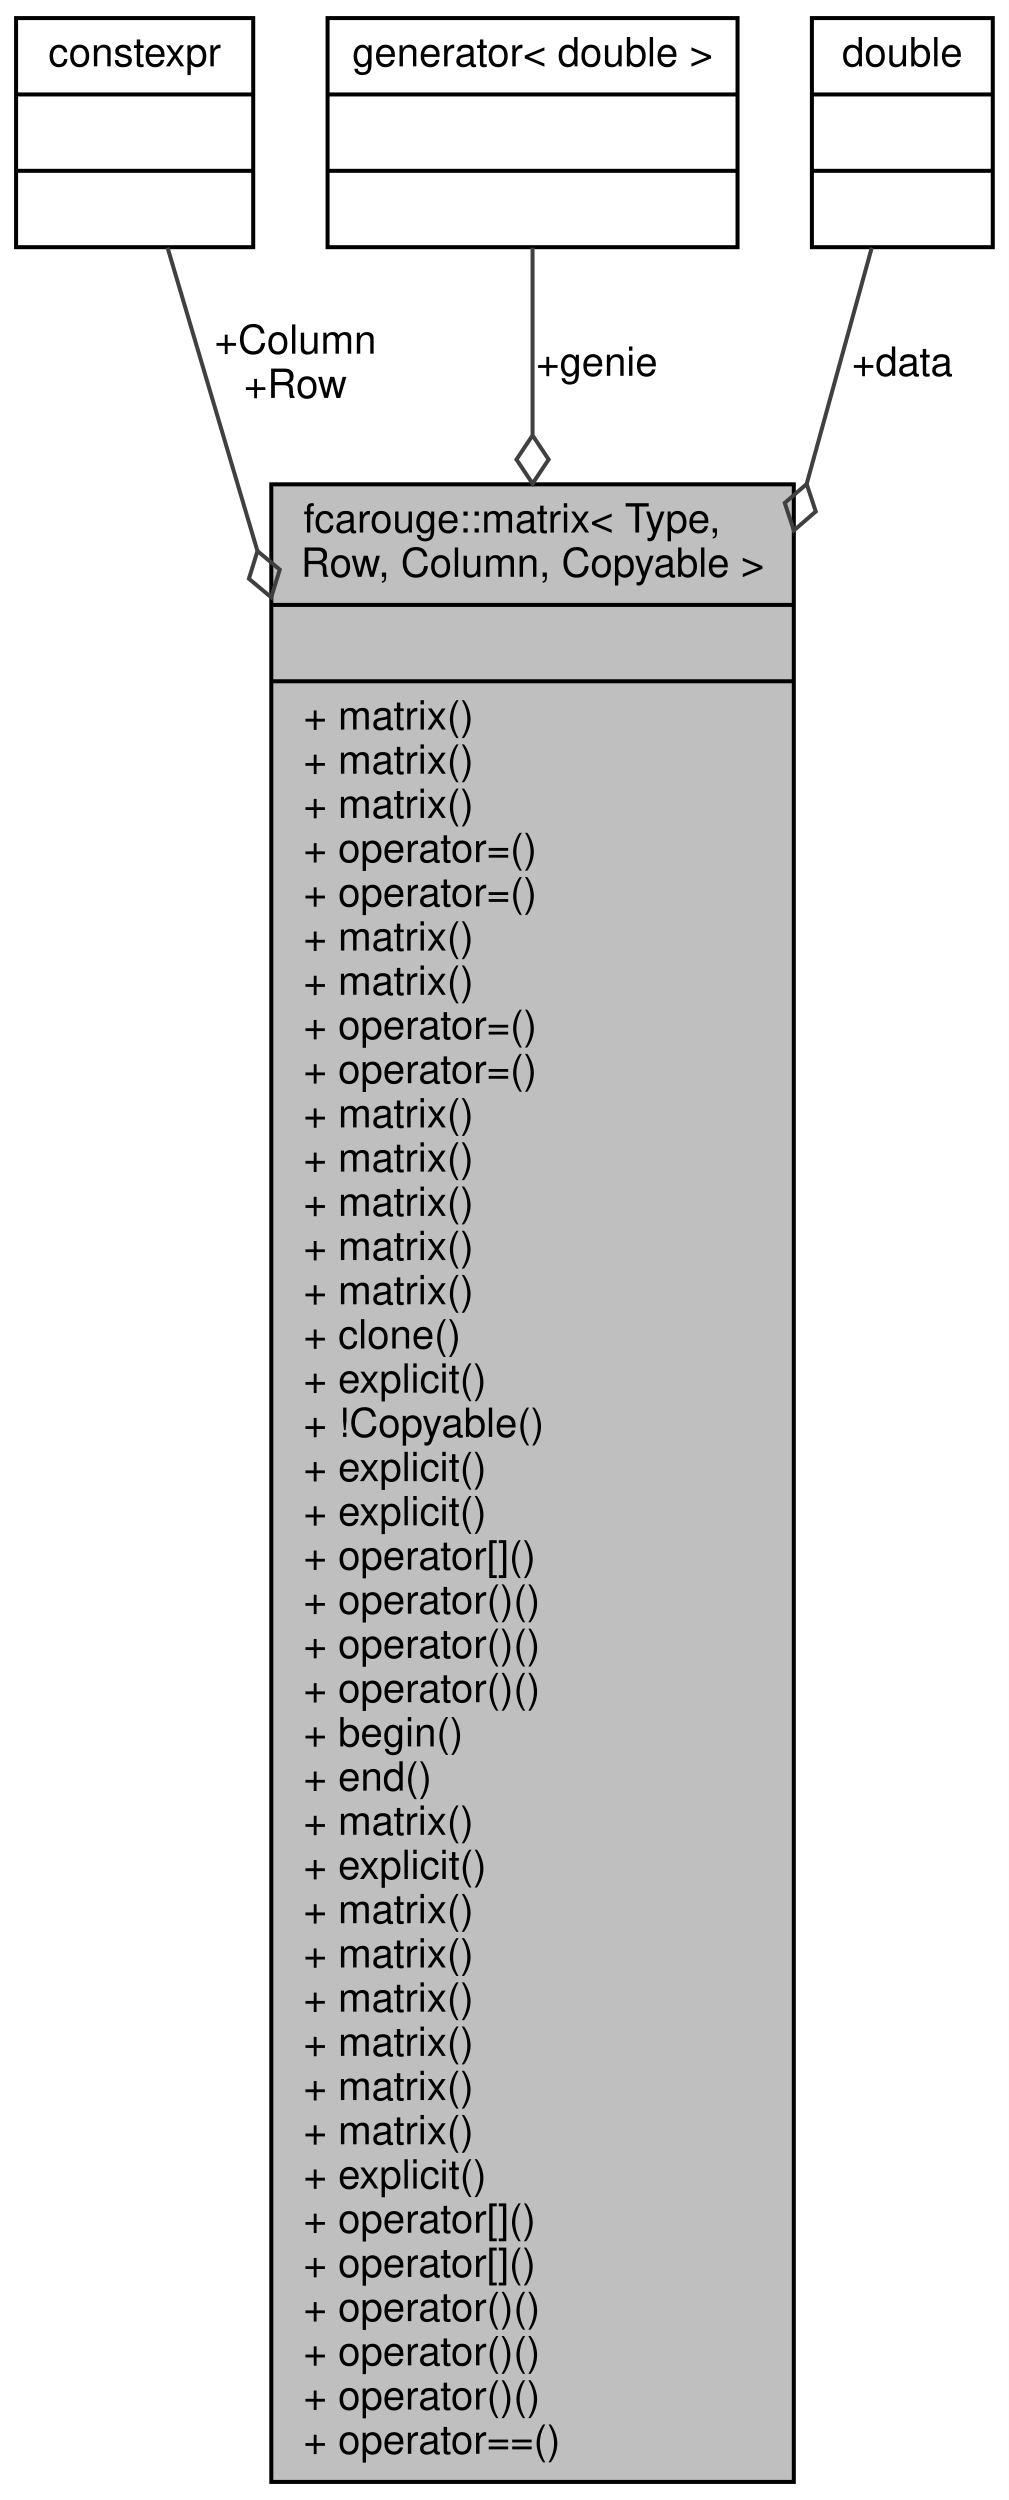
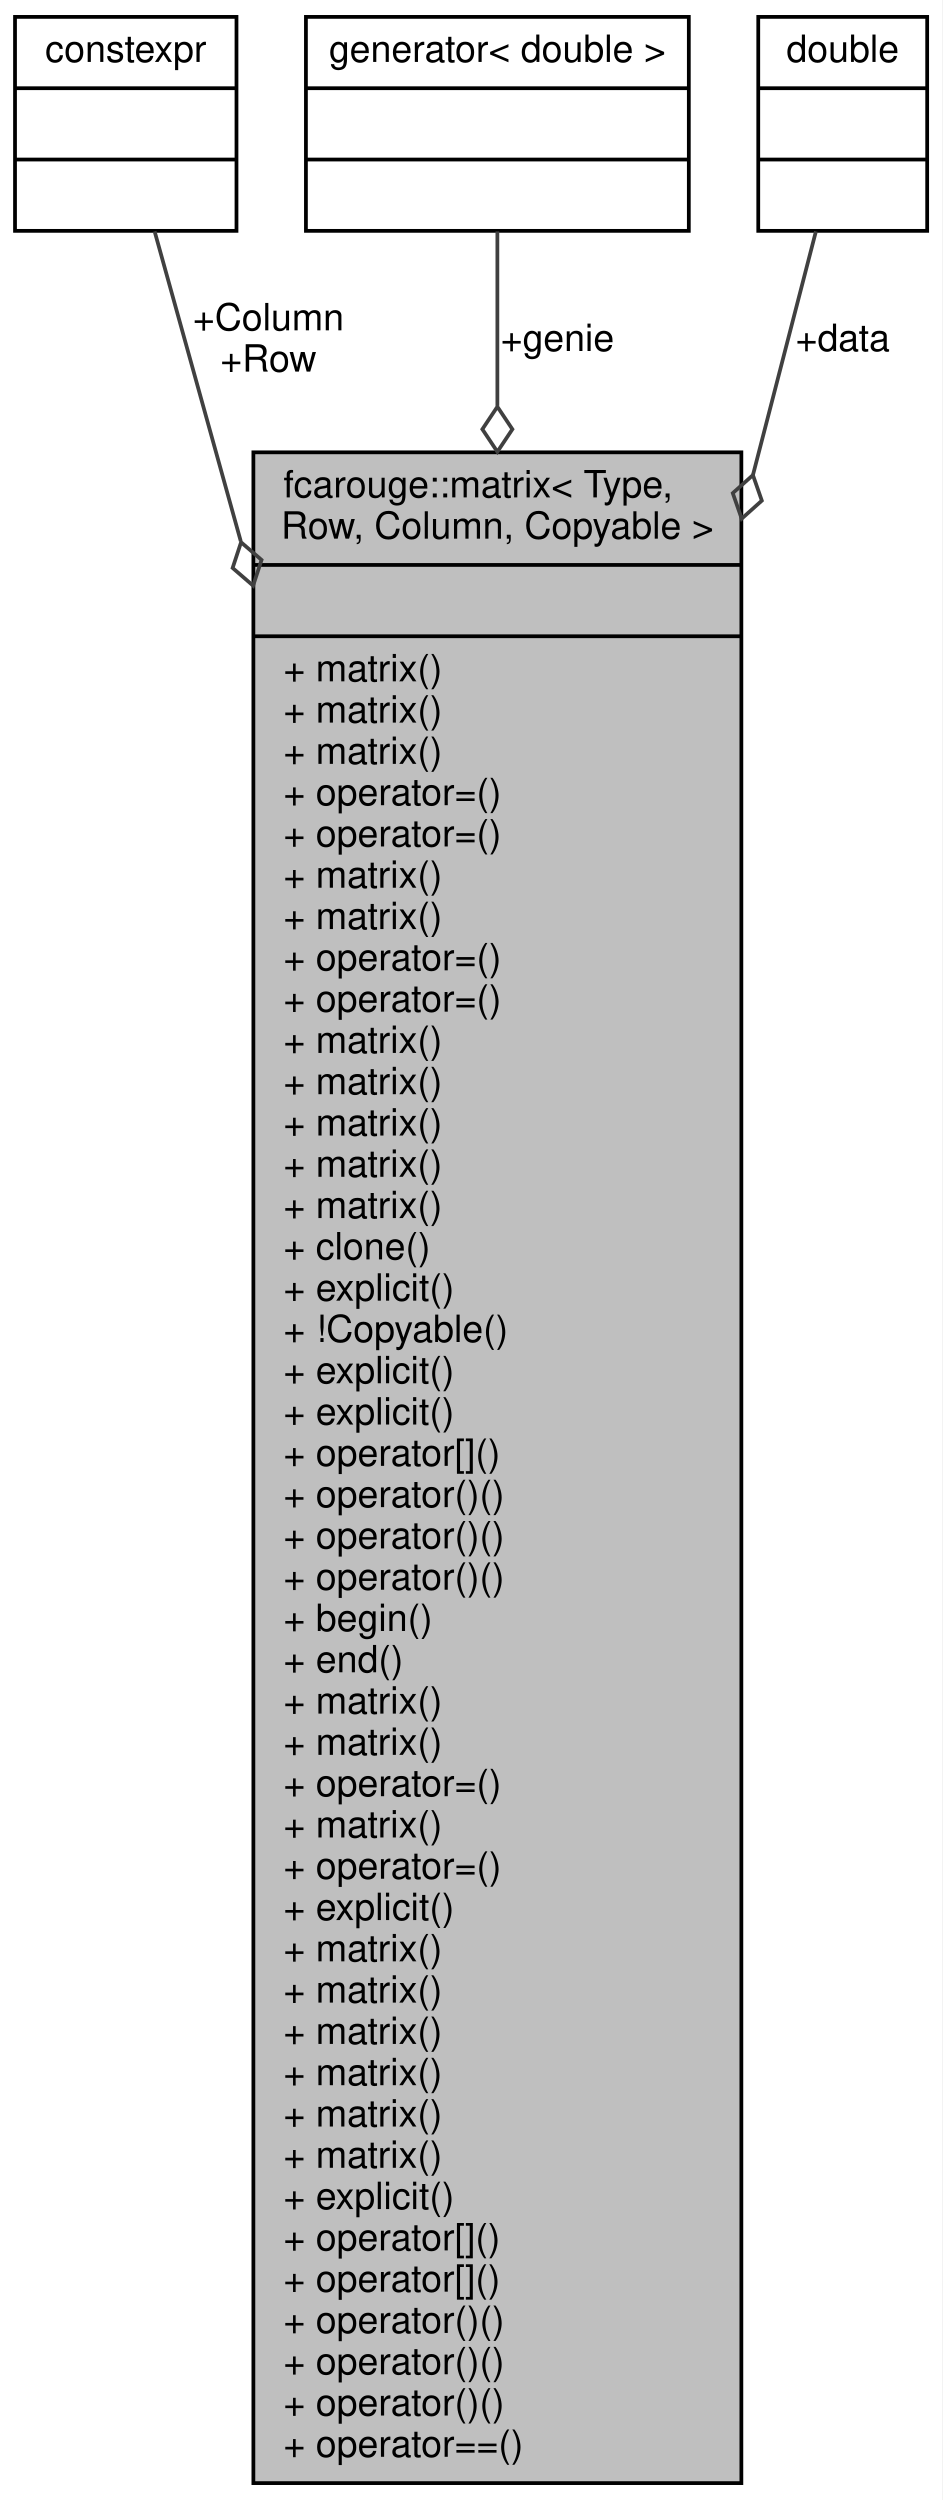
- <svg xmlns="http://www.w3.org/2000/svg" xmlns:xlink="http://www.w3.org/1999/xlink" width="251pt" height="622pt" viewBox="0.00 0.00 251.00 622.00">
-   <g id="graph0" class="graph" transform="scale(1 1) rotate(0) translate(4 618)">
-     <polygon fill="white" stroke="transparent" points="-4,4 -4,-618 247,-618 247,4 -4,4" />
+ <svg xmlns="http://www.w3.org/2000/svg" xmlns:xlink="http://www.w3.org/1999/xlink" width="251pt" height="666pt" viewBox="0.00 0.00 251.00 666.00">
+   <g id="graph0" class="graph" transform="scale(1 1) rotate(0) translate(4 662)">
+     <polygon fill="white" stroke="transparent" points="-4,4 -4,-662 247,-662 247,4 -4,4" />
    <g id="node1" class="node">
      <g id="a_node1">
        <a xlink:title=" ">
-           <polygon fill="#bfbfbf" stroke="black" points="63.5,-0.5 63.5,-497.5 193.5,-497.5 193.5,-0.5 63.5,-0.5" />
-           <text text-anchor="start" x="71.5" y="-485.5" font-family="Helvetica,sans-Serif" font-size="10.00">fcarouge::matrix&lt; Type,</text>
-           <text text-anchor="middle" x="128.5" y="-474.5" font-family="Helvetica,sans-Serif" font-size="10.00"> Row, Column, Copyable &gt;</text>
-           <polyline fill="none" stroke="black" points="63.5,-467.5 193.5,-467.5 " />
-           <text text-anchor="middle" x="128.5" y="-455.5" font-family="Helvetica,sans-Serif" font-size="10.00"> </text>
-           <polyline fill="none" stroke="black" points="63.5,-448.5 193.5,-448.5 " />
-           <text text-anchor="start" x="71.5" y="-436.5" font-family="Helvetica,sans-Serif" font-size="10.00">+ matrix()</text>
+           <polygon fill="#bfbfbf" stroke="black" points="63.5,-0.5 63.5,-541.5 193.5,-541.5 193.5,-0.5 63.5,-0.5" />
+           <text text-anchor="start" x="71.5" y="-529.5" font-family="Helvetica,sans-Serif" font-size="10.00">fcarouge::matrix&lt; Type,</text>
+           <text text-anchor="middle" x="128.5" y="-518.5" font-family="Helvetica,sans-Serif" font-size="10.00"> Row, Column, Copyable &gt;</text>
+           <polyline fill="none" stroke="black" points="63.5,-511.5 193.5,-511.5 " />
+           <text text-anchor="middle" x="128.5" y="-499.5" font-family="Helvetica,sans-Serif" font-size="10.00"> </text>
+           <polyline fill="none" stroke="black" points="63.5,-492.5 193.5,-492.5 " />
+           <text text-anchor="start" x="71.5" y="-480.5" font-family="Helvetica,sans-Serif" font-size="10.00">+ matrix()</text>
+           <text text-anchor="start" x="71.5" y="-469.5" font-family="Helvetica,sans-Serif" font-size="10.00">+ matrix()</text>
+           <text text-anchor="start" x="71.5" y="-458.5" font-family="Helvetica,sans-Serif" font-size="10.00">+ matrix()</text>
+           <text text-anchor="start" x="71.5" y="-447.5" font-family="Helvetica,sans-Serif" font-size="10.00">+ operator=()</text>
+           <text text-anchor="start" x="71.5" y="-436.5" font-family="Helvetica,sans-Serif" font-size="10.00">+ operator=()</text>
          <text text-anchor="start" x="71.5" y="-425.5" font-family="Helvetica,sans-Serif" font-size="10.00">+ matrix()</text>
          <text text-anchor="start" x="71.5" y="-414.5" font-family="Helvetica,sans-Serif" font-size="10.00">+ matrix()</text>
          <text text-anchor="start" x="71.5" y="-403.5" font-family="Helvetica,sans-Serif" font-size="10.00">+ operator=()</text>
          <text text-anchor="start" x="71.5" y="-392.5" font-family="Helvetica,sans-Serif" font-size="10.00">+ operator=()</text>
          <text text-anchor="start" x="71.5" y="-381.5" font-family="Helvetica,sans-Serif" font-size="10.00">+ matrix()</text>
          <text text-anchor="start" x="71.5" y="-370.5" font-family="Helvetica,sans-Serif" font-size="10.00">+ matrix()</text>
-           <text text-anchor="start" x="71.5" y="-359.5" font-family="Helvetica,sans-Serif" font-size="10.00">+ operator=()</text>
-           <text text-anchor="start" x="71.5" y="-348.5" font-family="Helvetica,sans-Serif" font-size="10.00">+ operator=()</text>
+           <text text-anchor="start" x="71.5" y="-359.5" font-family="Helvetica,sans-Serif" font-size="10.00">+ matrix()</text>
+           <text text-anchor="start" x="71.5" y="-348.5" font-family="Helvetica,sans-Serif" font-size="10.00">+ matrix()</text>
          <text text-anchor="start" x="71.5" y="-337.5" font-family="Helvetica,sans-Serif" font-size="10.00">+ matrix()</text>
-           <text text-anchor="start" x="71.5" y="-326.5" font-family="Helvetica,sans-Serif" font-size="10.00">+ matrix()</text>
-           <text text-anchor="start" x="71.5" y="-315.5" font-family="Helvetica,sans-Serif" font-size="10.00">+ matrix()</text>
-           <text text-anchor="start" x="71.5" y="-304.5" font-family="Helvetica,sans-Serif" font-size="10.00">+ matrix()</text>
-           <text text-anchor="start" x="71.5" y="-293.5" font-family="Helvetica,sans-Serif" font-size="10.00">+ matrix()</text>
-           <text text-anchor="start" x="71.5" y="-282.5" font-family="Helvetica,sans-Serif" font-size="10.00">+ clone()</text>
-           <text text-anchor="start" x="71.5" y="-271.5" font-family="Helvetica,sans-Serif" font-size="10.00">+ explicit()</text>
-           <text text-anchor="start" x="71.5" y="-260.5" font-family="Helvetica,sans-Serif" font-size="10.00">+ !Copyable()</text>
-           <text text-anchor="start" x="71.5" y="-249.5" font-family="Helvetica,sans-Serif" font-size="10.00">+ explicit()</text>
-           <text text-anchor="start" x="71.5" y="-238.5" font-family="Helvetica,sans-Serif" font-size="10.00">+ explicit()</text>
-           <text text-anchor="start" x="71.5" y="-227.5" font-family="Helvetica,sans-Serif" font-size="10.00">+ operator[]()</text>
-           <text text-anchor="start" x="71.5" y="-216.5" font-family="Helvetica,sans-Serif" font-size="10.00">+ operator()()</text>
-           <text text-anchor="start" x="71.5" y="-205.5" font-family="Helvetica,sans-Serif" font-size="10.00">+ operator()()</text>
-           <text text-anchor="start" x="71.5" y="-194.5" font-family="Helvetica,sans-Serif" font-size="10.00">+ operator()()</text>
-           <text text-anchor="start" x="71.5" y="-183.5" font-family="Helvetica,sans-Serif" font-size="10.00">+ begin()</text>
-           <text text-anchor="start" x="71.5" y="-172.5" font-family="Helvetica,sans-Serif" font-size="10.00">+ end()</text>
-           <text text-anchor="start" x="71.5" y="-161.5" font-family="Helvetica,sans-Serif" font-size="10.00">+ matrix()</text>
+           <text text-anchor="start" x="71.5" y="-326.5" font-family="Helvetica,sans-Serif" font-size="10.00">+ clone()</text>
+           <text text-anchor="start" x="71.5" y="-315.5" font-family="Helvetica,sans-Serif" font-size="10.00">+ explicit()</text>
+           <text text-anchor="start" x="71.5" y="-304.5" font-family="Helvetica,sans-Serif" font-size="10.00">+ !Copyable()</text>
+           <text text-anchor="start" x="71.5" y="-293.5" font-family="Helvetica,sans-Serif" font-size="10.00">+ explicit()</text>
+           <text text-anchor="start" x="71.5" y="-282.5" font-family="Helvetica,sans-Serif" font-size="10.00">+ explicit()</text>
+           <text text-anchor="start" x="71.5" y="-271.5" font-family="Helvetica,sans-Serif" font-size="10.00">+ operator[]()</text>
+           <text text-anchor="start" x="71.5" y="-260.5" font-family="Helvetica,sans-Serif" font-size="10.00">+ operator()()</text>
+           <text text-anchor="start" x="71.5" y="-249.5" font-family="Helvetica,sans-Serif" font-size="10.00">+ operator()()</text>
+           <text text-anchor="start" x="71.5" y="-238.5" font-family="Helvetica,sans-Serif" font-size="10.00">+ operator()()</text>
+           <text text-anchor="start" x="71.5" y="-227.5" font-family="Helvetica,sans-Serif" font-size="10.00">+ begin()</text>
+           <text text-anchor="start" x="71.5" y="-216.5" font-family="Helvetica,sans-Serif" font-size="10.00">+ end()</text>
+           <text text-anchor="start" x="71.5" y="-205.5" font-family="Helvetica,sans-Serif" font-size="10.00">+ matrix()</text>
+           <text text-anchor="start" x="71.5" y="-194.5" font-family="Helvetica,sans-Serif" font-size="10.00">+ matrix()</text>
+           <text text-anchor="start" x="71.5" y="-183.5" font-family="Helvetica,sans-Serif" font-size="10.00">+ operator=()</text>
+           <text text-anchor="start" x="71.5" y="-172.5" font-family="Helvetica,sans-Serif" font-size="10.00">+ matrix()</text>
+           <text text-anchor="start" x="71.5" y="-161.5" font-family="Helvetica,sans-Serif" font-size="10.00">+ operator=()</text>
          <text text-anchor="start" x="71.5" y="-150.5" font-family="Helvetica,sans-Serif" font-size="10.00">+ explicit()</text>
          <text text-anchor="start" x="71.5" y="-139.5" font-family="Helvetica,sans-Serif" font-size="10.00">+ matrix()</text>
          <text text-anchor="start" x="71.5" y="-128.5" font-family="Helvetica,sans-Serif" font-size="10.00">+ matrix()</text>
          <text text-anchor="start" x="71.5" y="-117.5" font-family="Helvetica,sans-Serif" font-size="10.00">+ matrix()</text>
          <text text-anchor="start" x="71.5" y="-106.5" font-family="Helvetica,sans-Serif" font-size="10.00">+ matrix()</text>
          <text text-anchor="start" x="71.5" y="-95.5" font-family="Helvetica,sans-Serif" font-size="10.00">+ matrix()</text>
          <text text-anchor="start" x="71.5" y="-84.5" font-family="Helvetica,sans-Serif" font-size="10.00">+ matrix()</text>
          <text text-anchor="start" x="71.5" y="-73.5" font-family="Helvetica,sans-Serif" font-size="10.00">+ explicit()</text>
          <text text-anchor="start" x="71.5" y="-62.5" font-family="Helvetica,sans-Serif" font-size="10.00">+ operator[]()</text>
          <text text-anchor="start" x="71.5" y="-51.5" font-family="Helvetica,sans-Serif" font-size="10.00">+ operator[]()</text>
          <text text-anchor="start" x="71.5" y="-40.5" font-family="Helvetica,sans-Serif" font-size="10.00">+ operator()()</text>
          <text text-anchor="start" x="71.5" y="-29.5" font-family="Helvetica,sans-Serif" font-size="10.00">+ operator()()</text>
          <text text-anchor="start" x="71.5" y="-18.5" font-family="Helvetica,sans-Serif" font-size="10.00">+ operator()()</text>
          <text text-anchor="start" x="71.5" y="-7.5" font-family="Helvetica,sans-Serif" font-size="10.00">+ operator==()</text>
        </a>
      </g>
    </g>
    <g id="node2" class="node">
      <g id="a_node2">
        <a xlink:title=" ">
-           <polygon fill="white" stroke="black" points="0,-556.5 0,-613.5 59,-613.5 59,-556.5 0,-556.5" />
-           <text text-anchor="middle" x="29.5" y="-601.5" font-family="Helvetica,sans-Serif" font-size="10.00">constexpr</text>
-           <polyline fill="none" stroke="black" points="0,-594.5 59,-594.5 " />
-           <text text-anchor="middle" x="29.5" y="-582.5" font-family="Helvetica,sans-Serif" font-size="10.00"> </text>
-           <polyline fill="none" stroke="black" points="0,-575.5 59,-575.5 " />
-           <text text-anchor="middle" x="29.5" y="-563.5" font-family="Helvetica,sans-Serif" font-size="10.00"> </text>
+           <polygon fill="white" stroke="black" points="0,-600.5 0,-657.5 59,-657.5 59,-600.5 0,-600.5" />
+           <text text-anchor="middle" x="29.5" y="-645.5" font-family="Helvetica,sans-Serif" font-size="10.00">constexpr</text>
+           <polyline fill="none" stroke="black" points="0,-638.5 59,-638.5 " />
+           <text text-anchor="middle" x="29.5" y="-626.5" font-family="Helvetica,sans-Serif" font-size="10.00"> </text>
+           <polyline fill="none" stroke="black" points="0,-619.5 59,-619.5 " />
+           <text text-anchor="middle" x="29.5" y="-607.5" font-family="Helvetica,sans-Serif" font-size="10.00"> </text>
        </a>
      </g>
    </g>
    <g id="edge1" class="edge">
-       <path fill="none" stroke="#404040" d="M37.69,-556.38C43.23,-537.67 51.15,-510.96 60.02,-481.02" />
-       <polygon fill="none" stroke="#404040" points="60.06,-480.9 57.93,-474.01 63.47,-469.39 65.6,-476.28 60.06,-480.9" />
-       <text text-anchor="middle" x="69.5" y="-530" font-family="Helvetica,sans-Serif" font-size="10.00"> +Column</text>
-       <text text-anchor="middle" x="69.5" y="-519" font-family="Helvetica,sans-Serif" font-size="10.00">+Row</text>
+       <path fill="none" stroke="#404040" d="M37.19,-600.36C42.77,-580.27 50.95,-550.88 60.14,-517.82" />
+       <polygon fill="none" stroke="#404040" points="60.22,-517.54 57.97,-510.69 63.43,-505.98 65.68,-512.83 60.22,-517.54" />
+       <text text-anchor="middle" x="67.5" y="-574" font-family="Helvetica,sans-Serif" font-size="10.00"> +Column</text>
+       <text text-anchor="middle" x="67.5" y="-563" font-family="Helvetica,sans-Serif" font-size="10.00">+Row</text>
    </g>
    <g id="node3" class="node">
      <g id="a_node3">
        <a xlink:title=" ">
-           <polygon fill="white" stroke="black" points="77.5,-556.5 77.5,-613.5 179.5,-613.5 179.5,-556.5 77.5,-556.5" />
-           <text text-anchor="middle" x="128.5" y="-601.5" font-family="Helvetica,sans-Serif" font-size="10.00">generator&lt; double &gt;</text>
-           <polyline fill="none" stroke="black" points="77.5,-594.5 179.5,-594.5 " />
-           <text text-anchor="middle" x="128.5" y="-582.5" font-family="Helvetica,sans-Serif" font-size="10.00"> </text>
-           <polyline fill="none" stroke="black" points="77.5,-575.5 179.5,-575.5 " />
-           <text text-anchor="middle" x="128.5" y="-563.5" font-family="Helvetica,sans-Serif" font-size="10.00"> </text>
+           <polygon fill="white" stroke="black" points="77.5,-600.5 77.5,-657.5 179.5,-657.5 179.5,-600.5 77.5,-600.5" />
+           <text text-anchor="middle" x="128.5" y="-645.5" font-family="Helvetica,sans-Serif" font-size="10.00">generator&lt; double &gt;</text>
+           <polyline fill="none" stroke="black" points="77.5,-638.5 179.5,-638.5 " />
+           <text text-anchor="middle" x="128.5" y="-626.5" font-family="Helvetica,sans-Serif" font-size="10.00"> </text>
+           <polyline fill="none" stroke="black" points="77.5,-619.5 179.5,-619.5 " />
+           <text text-anchor="middle" x="128.5" y="-607.5" font-family="Helvetica,sans-Serif" font-size="10.00"> </text>
        </a>
      </g>
    </g>
    <g id="edge2" class="edge">
-       <path fill="none" stroke="#404040" d="M128.5,-556.38C128.5,-543.95 128.5,-527.98 128.5,-509.87" />
-       <polygon fill="none" stroke="#404040" points="128.5,-509.68 124.5,-503.68 128.5,-497.68 132.5,-503.68 128.5,-509.68" />
-       <text text-anchor="middle" x="144.5" y="-524.5" font-family="Helvetica,sans-Serif" font-size="10.00"> +genie</text>
+       <path fill="none" stroke="#404040" d="M128.5,-600.36C128.5,-587.97 128.5,-572.03 128.5,-553.88" />
+       <polygon fill="none" stroke="#404040" points="128.5,-553.65 124.5,-547.65 128.5,-541.65 132.5,-547.65 128.5,-553.65" />
+       <text text-anchor="middle" x="144.5" y="-568.5" font-family="Helvetica,sans-Serif" font-size="10.00"> +genie</text>
    </g>
    <g id="node4" class="node">
      <g id="a_node4">
        <a xlink:title=" ">
-           <polygon fill="white" stroke="black" points="198,-556.5 198,-613.5 243,-613.5 243,-556.5 198,-556.5" />
-           <text text-anchor="middle" x="220.5" y="-601.5" font-family="Helvetica,sans-Serif" font-size="10.00">double</text>
-           <polyline fill="none" stroke="black" points="198,-594.5 243,-594.5 " />
-           <text text-anchor="middle" x="220.5" y="-582.5" font-family="Helvetica,sans-Serif" font-size="10.00"> </text>
-           <polyline fill="none" stroke="black" points="198,-575.5 243,-575.5 " />
-           <text text-anchor="middle" x="220.5" y="-563.5" font-family="Helvetica,sans-Serif" font-size="10.00"> </text>
+           <polygon fill="white" stroke="black" points="198,-600.5 198,-657.5 243,-657.5 243,-600.5 198,-600.5" />
+           <text text-anchor="middle" x="220.5" y="-645.5" font-family="Helvetica,sans-Serif" font-size="10.00">double</text>
+           <polyline fill="none" stroke="black" points="198,-638.5 243,-638.5 " />
+           <text text-anchor="middle" x="220.5" y="-626.5" font-family="Helvetica,sans-Serif" font-size="10.00"> </text>
+           <polyline fill="none" stroke="black" points="198,-619.5 243,-619.5 " />
+           <text text-anchor="middle" x="220.5" y="-607.5" font-family="Helvetica,sans-Serif" font-size="10.00"> </text>
        </a>
      </g>
    </g>
    <g id="edge3" class="edge">
-       <path fill="none" stroke="#404040" d="M212.89,-556.38C208.71,-541.21 203.08,-520.76 196.7,-497.6" />
-       <polygon fill="none" stroke="#404040" points="196.7,-497.59 191.25,-492.87 193.51,-486.02 198.96,-490.74 196.7,-497.59" />
-       <text text-anchor="middle" x="220.5" y="-524.5" font-family="Helvetica,sans-Serif" font-size="10.00"> +data</text>
+       <path fill="none" stroke="#404040" d="M213.36,-600.36C209.11,-583.92 203.25,-561.27 196.59,-535.47" />
+       <polygon fill="none" stroke="#404040" points="196.58,-535.44 191.21,-530.63 193.58,-523.82 198.95,-528.63 196.58,-535.44" />
+       <text text-anchor="middle" x="220.5" y="-568.5" font-family="Helvetica,sans-Serif" font-size="10.00"> +data</text>
    </g>
  </g>
</svg>
